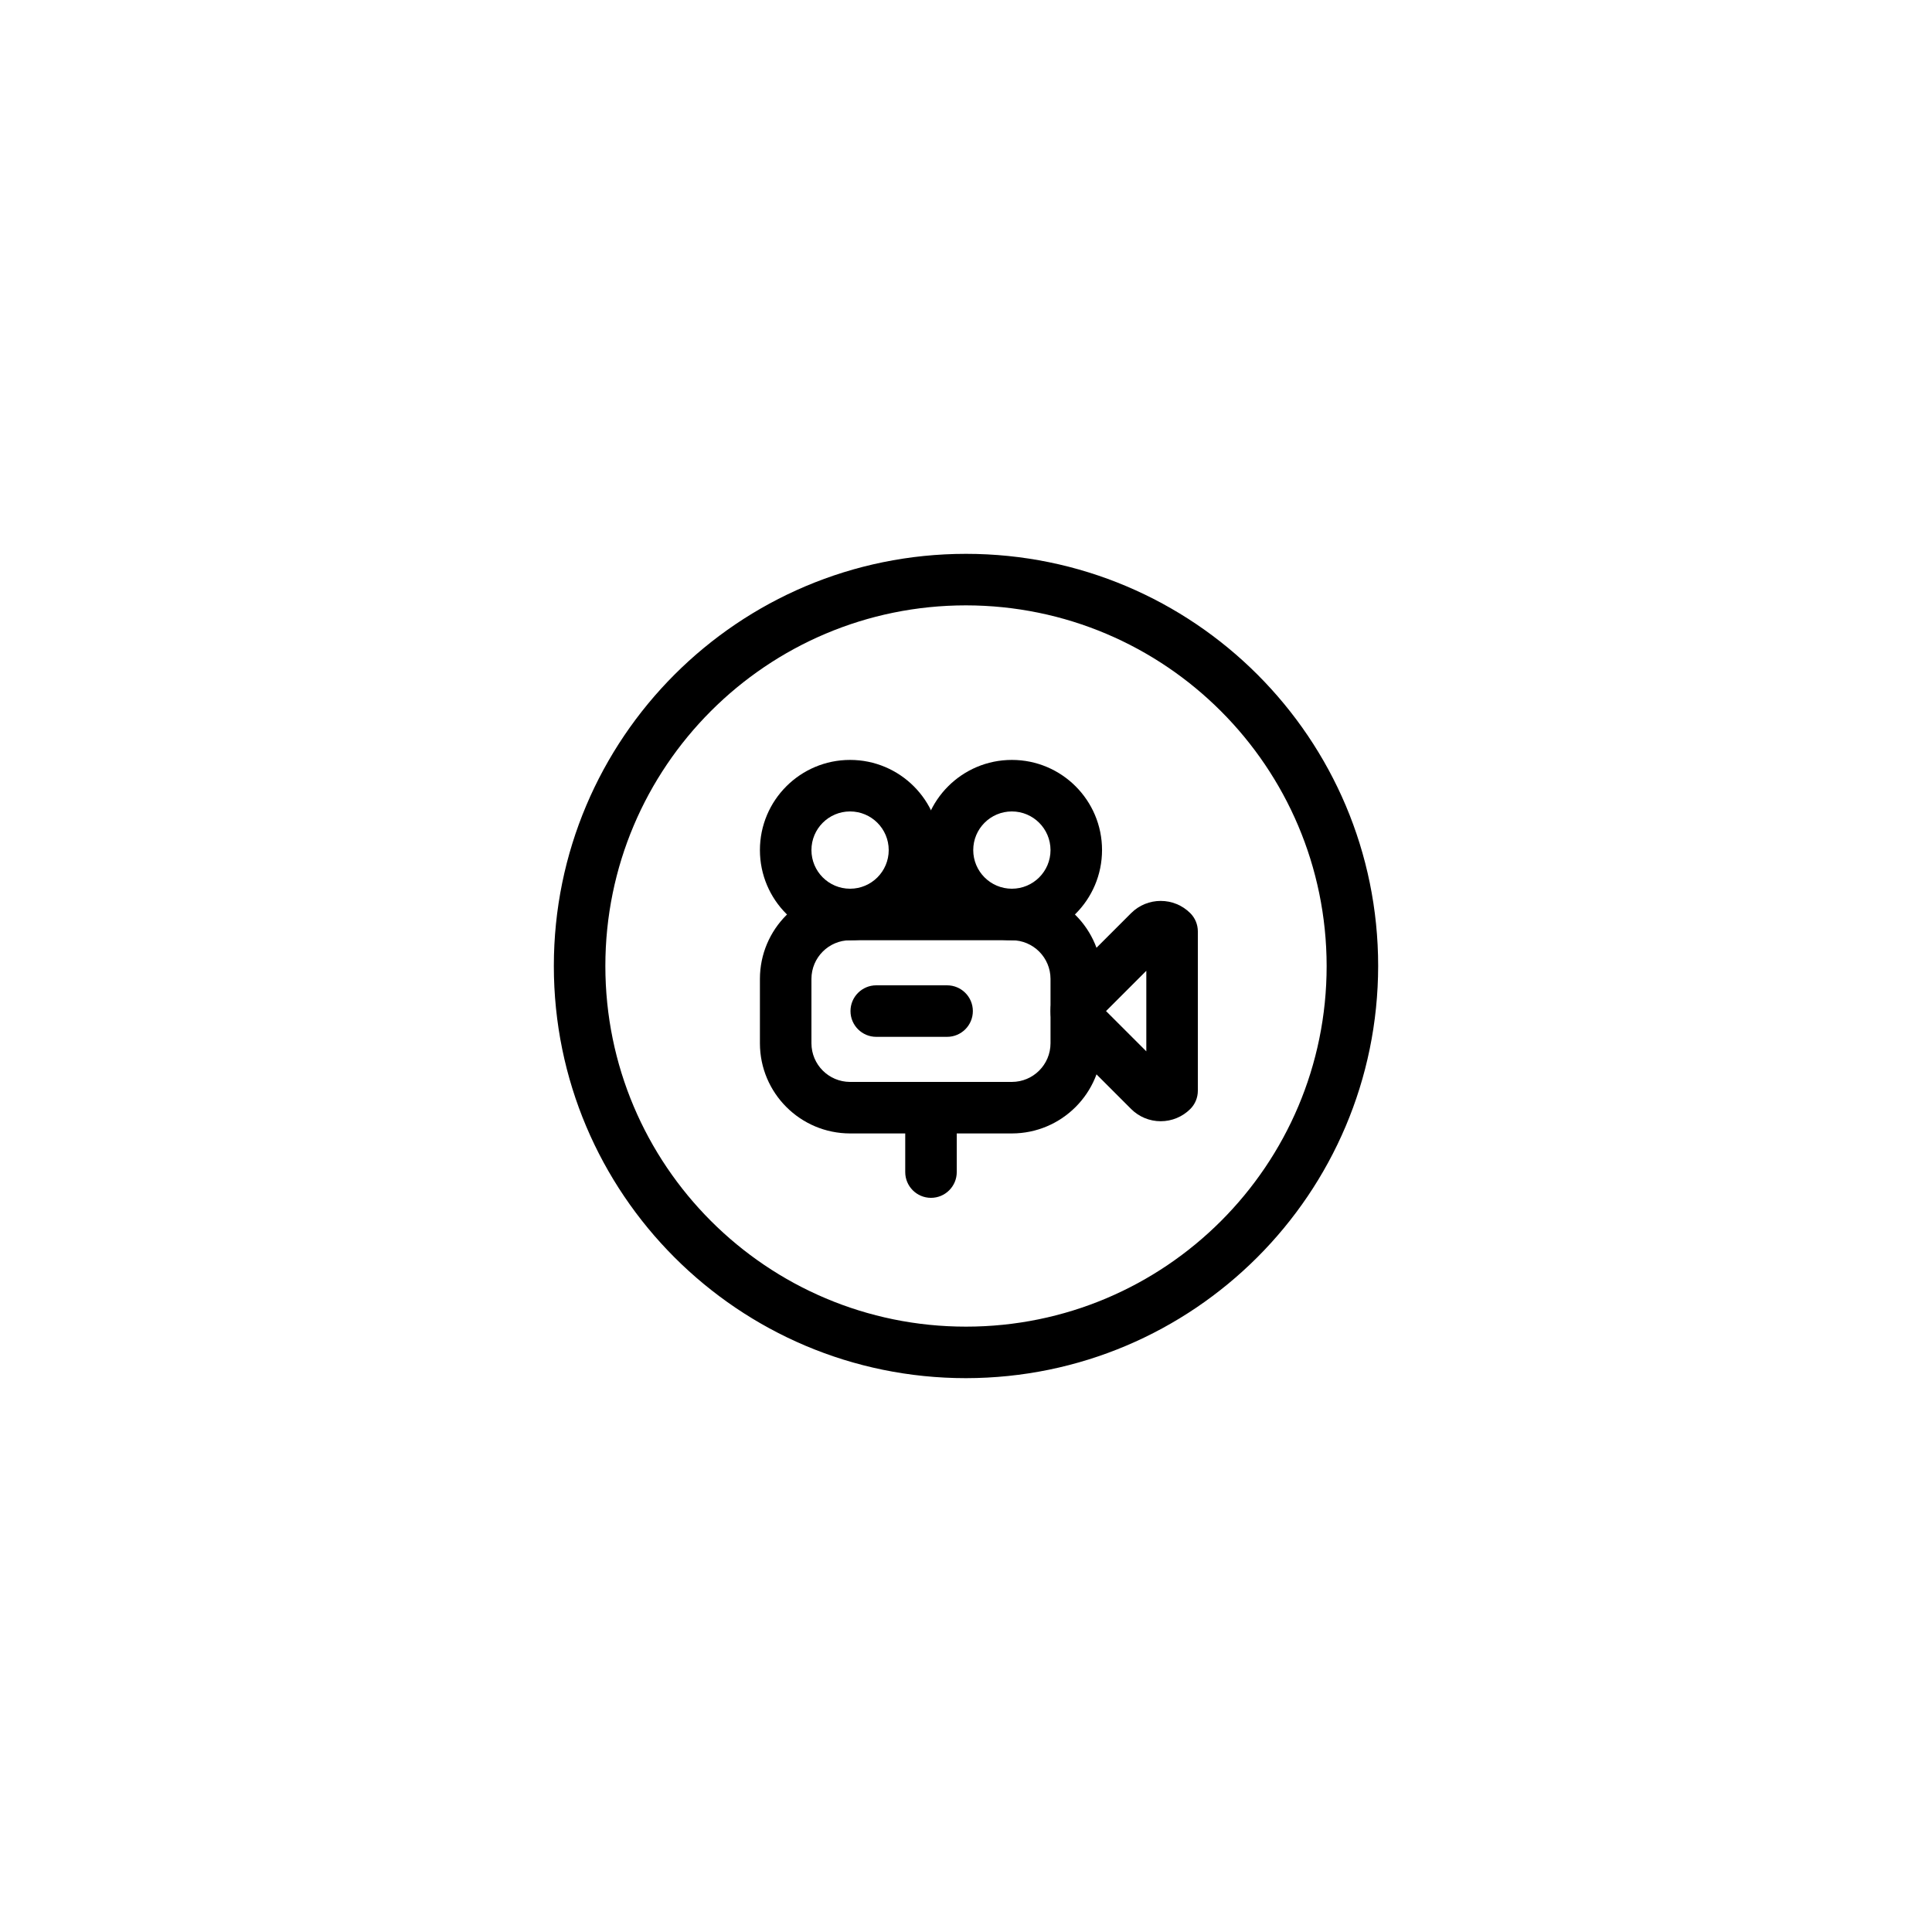
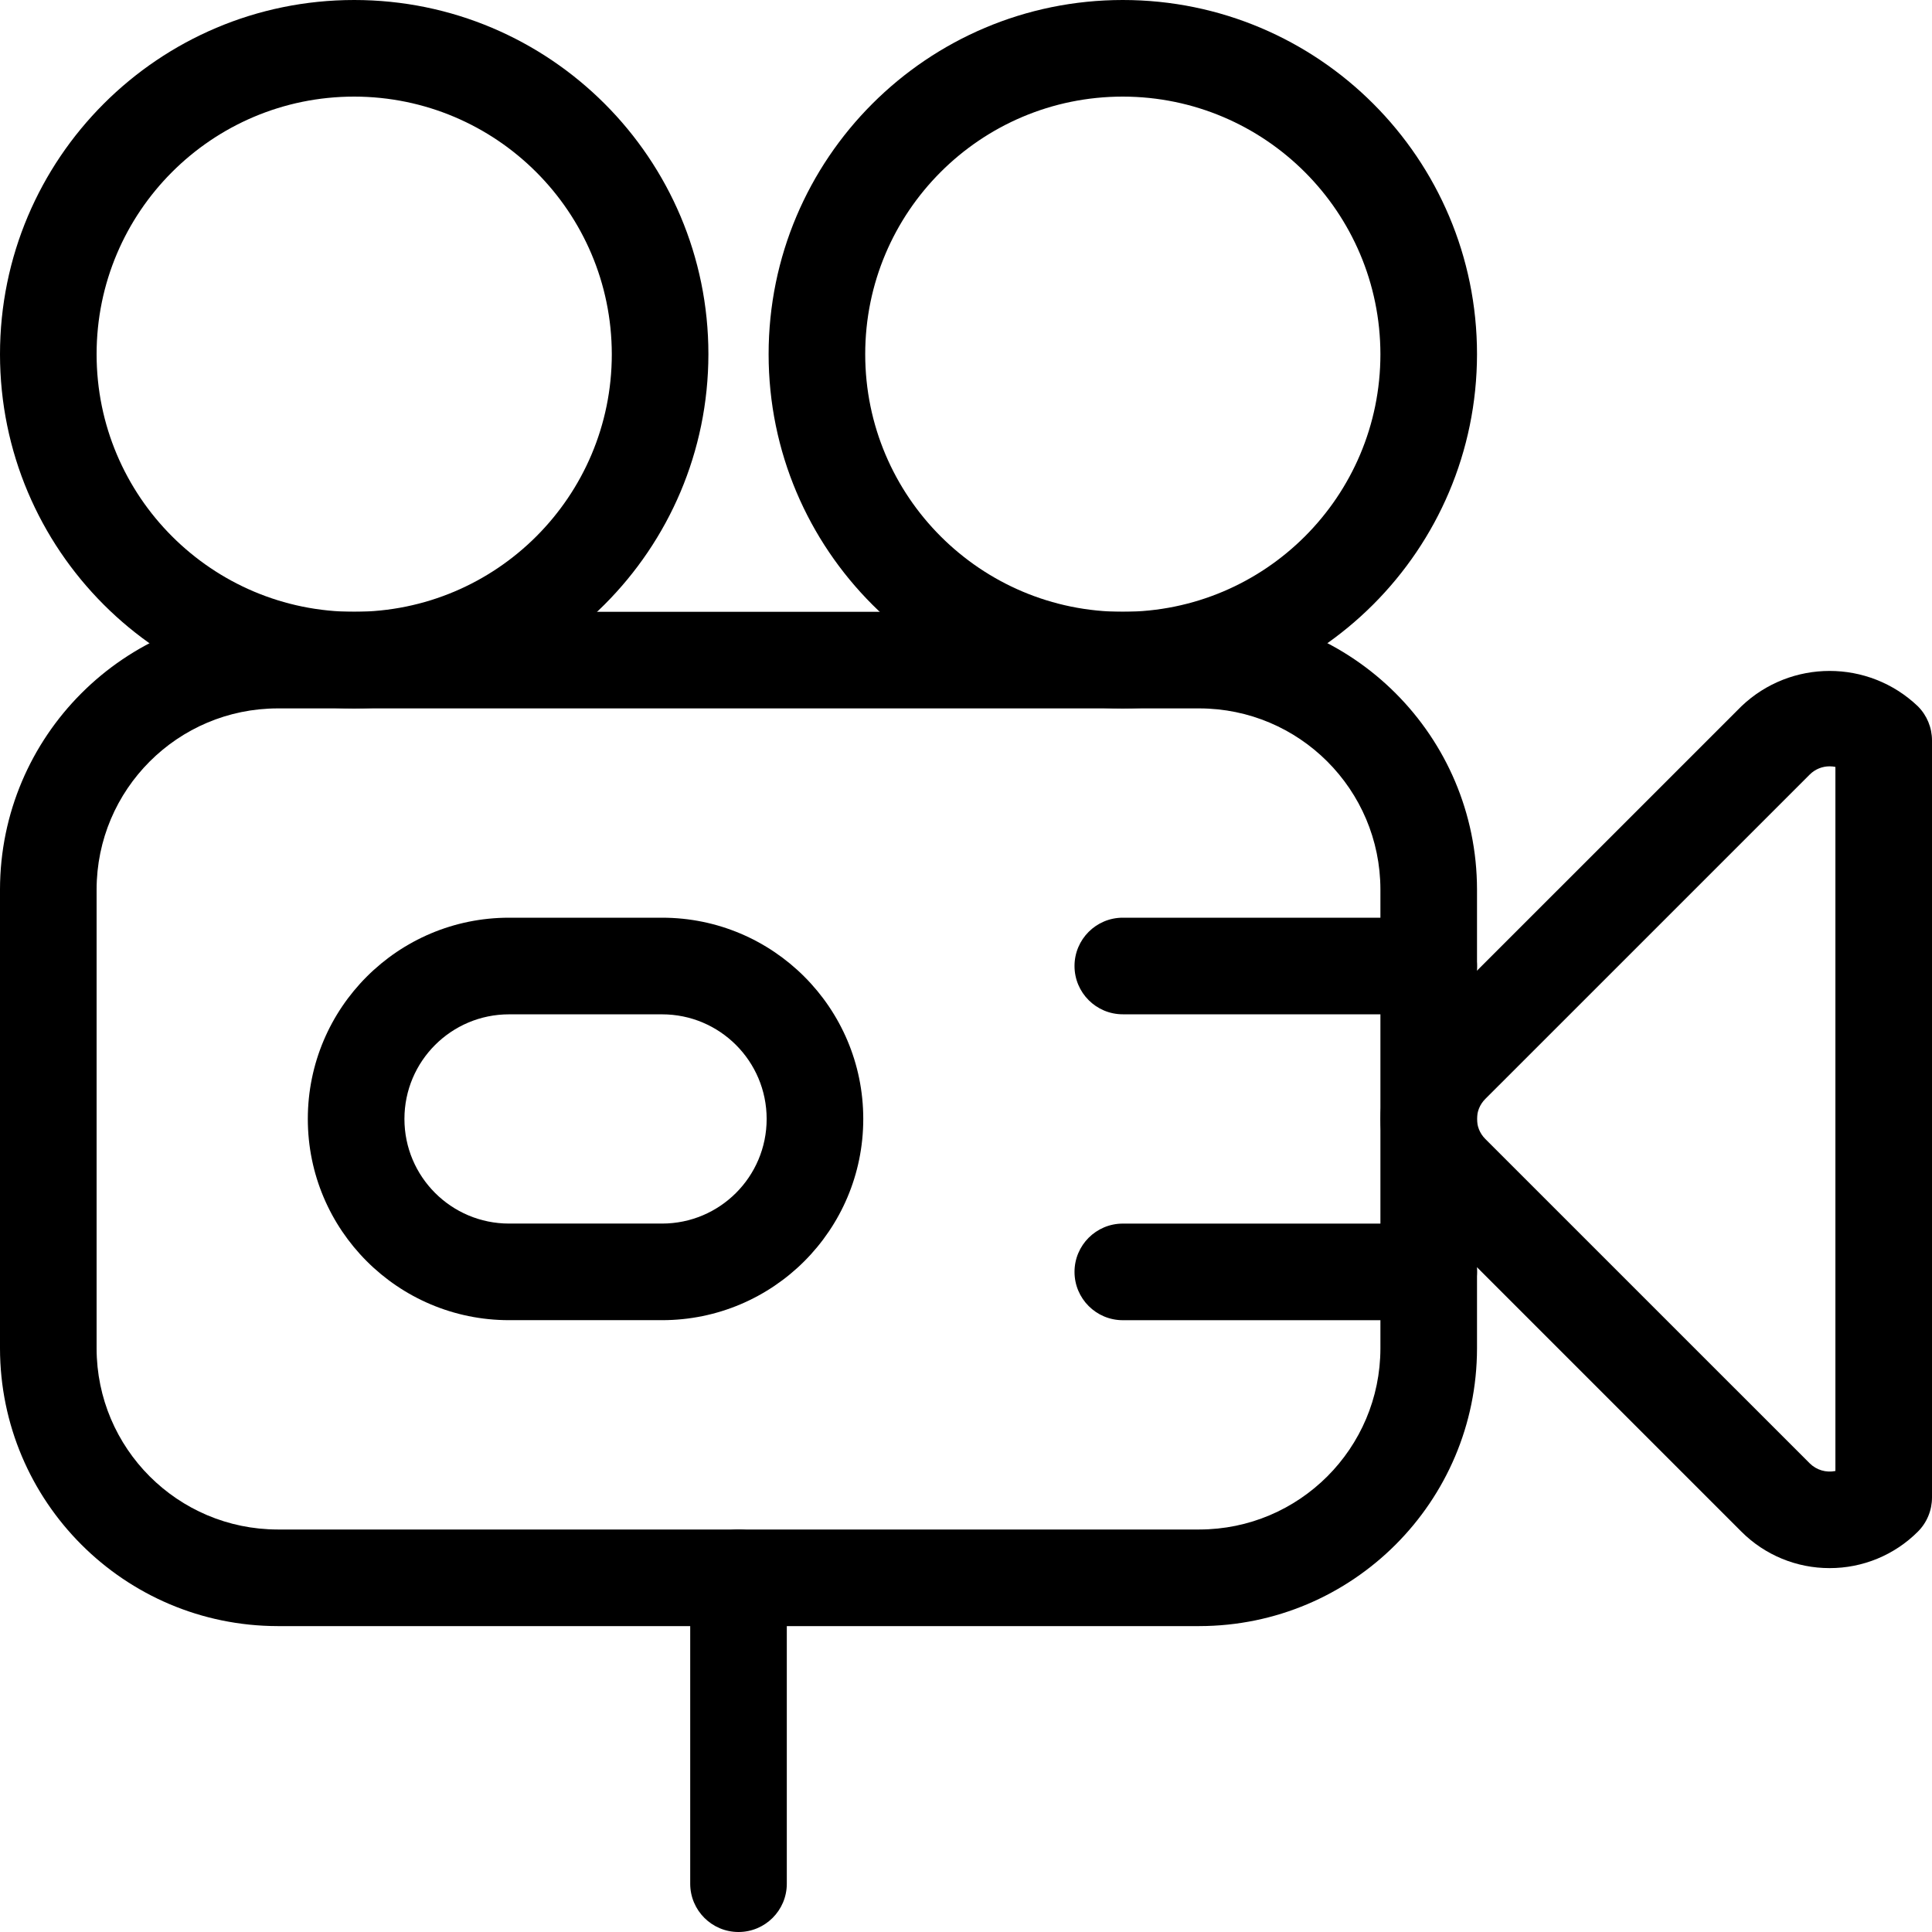
- <svg xmlns="http://www.w3.org/2000/svg" id="Elements" viewBox="0 0 75 75">
-   <path d="M37.5,53.5a16,16,0,1,1,16-16A16.018,16.018,0,0,1,37.5,53.5Zm0-30a14,14,0,1,0,14,14A14.016,14.016,0,0,0,37.5,23.5Z" />
-   <g id="_Group_" data-name="&lt;Group&gt;">
-     <path d="M39.281,44H33a3.504,3.504,0,0,1-3.5-3.5V38A3.504,3.504,0,0,1,33,34.5h6.281a3.504,3.504,0,0,1,3.5,3.5v2.5A3.504,3.504,0,0,1,39.281,44ZM33,36.5A1.502,1.502,0,0,0,31.5,38v2.5A1.502,1.502,0,0,0,33,42h6.281a1.502,1.502,0,0,0,1.5-1.5V38a1.502,1.502,0,0,0-1.5-1.5H33Z" />
-     <path d="M33,36.5A3.5,3.5,0,1,1,36.5,33,3.504,3.504,0,0,1,33,36.5Zm0-5A1.5,1.5,0,1,0,34.5,33,1.502,1.502,0,0,0,33,31.5Z" />
-     <path d="M39.281,36.5a3.5,3.5,0,1,1,3.5-3.5A3.504,3.504,0,0,1,39.281,36.5Zm0-5a1.5,1.5,0,1,0,1.5,1.5A1.502,1.502,0,0,0,39.281,31.5Z" />
-     <path d="M45.058,43.526a1.622,1.622,0,0,1-1.149-.476l-2.652-2.651a1.627,1.627,0,0,1,0-2.299l2.652-2.651a1.626,1.626,0,0,1,2.298,0,1,1,0,0,1,.293.707v6.188a0.999,0.999,0,0,1-.293.707A1.622,1.622,0,0,1,45.058,43.526ZM45.5,42.344h0ZM42.936,39.25L44.5,40.813v-3.127Z" />
-     <path d="M36.141,46.5a1,1,0,0,1-1-1V43a1,1,0,0,1,2,0v2.5A1,1,0,0,1,36.141,46.5Z" />
-     <path d="M36.766,40.25h-2.75a1,1,0,0,1,0-2h2.75A1,1,0,0,1,36.766,40.25Z" />
-   </g>
+ <svg xmlns="http://www.w3.org/2000/svg" viewBox="0 0 60 60">
+   <path d="M37.245,50.5H8.625A8.635,8.635,0,0,1,0,41.875V27.625A8.635,8.635,0,0,1,8.625,19H37.245a8.635,8.635,0,0,1,8.625,8.625v14.25A8.635,8.635,0,0,1,37.245,50.5ZM8.625,22A5.631,5.631,0,0,0,3,27.625v14.25A5.631,5.631,0,0,0,8.625,47.5H37.245a5.631,5.631,0,0,0,5.625-5.625V27.625A5.631,5.631,0,0,0,37.245,22Z" />
+   <path d="M11,22A11,11,0,1,1,22,11,11.012,11.012,0,0,1,11,22ZM11,3a8,8,0,1,0,8,8A8.009,8.009,0,0,0,11,3Z" />
+   <path d="M34.87,22a11,11,0,1,1,11-11A11.012,11.012,0,0,1,34.87,22Zm0-19a8,8,0,1,0,8,8A8.009,8.009,0,0,0,34.87,3Z" />
+   <path d="M56.821,48.699a3.863,3.863,0,0,1-2.74-1.132L44.004,37.49a3.881,3.881,0,0,1-0-5.48L54.081,21.934a3.969,3.969,0,0,1,5.48,0A1.5,1.5,0,0,1,60,22.995V46.506a1.499,1.499,0,0,1-.439,1.061A3.864,3.864,0,0,1,56.821,48.699ZM58.5,46.506h0Zm-1.679-22.707a.871.871,0,0,0-.619.256L46.125,34.131a.877.877,0,0,0,0,1.238L56.202,45.445A.882.882,0,0,0,57,45.683V23.817A.907.907,0,0,0,56.821,23.799Z" />
+   <path d="M22.935,60a1.5,1.5,0,0,1-1.5-1.5V49a1.5,1.5,0,0,1,3,0v9.5A1.5,1.5,0,0,1,22.935,60Z" />
+   <path d="M44.369,34.75" style="fill:none;stroke:#000;stroke-linecap:round;stroke-linejoin:round;stroke-width:3px" />
+   <path d="M34.87,34.75" style="fill:none;stroke:#000;stroke-linecap:round;stroke-linejoin:round;stroke-width:3px" />
+   <path d="M44.37,31.5h-9.5a1.5,1.5,0,0,1,0-3h9.5a1.5,1.5,0,0,1,0,3Z" />
+   <path d="M44.37,41h-9.5a1.5,1.5,0,0,1,0-3h9.5a1.5,1.5,0,0,1,0,3Z" />
+   <path d="M20.56,40.999h-4.751a6.249,6.249,0,1,1,0-12.499h4.751a6.249,6.249,0,1,1,0,12.499Zm-4.751-9.498a3.249,3.249,0,1,0,0,6.498h4.751a3.249,3.249,0,1,0,0-6.498Z" />
</svg>
